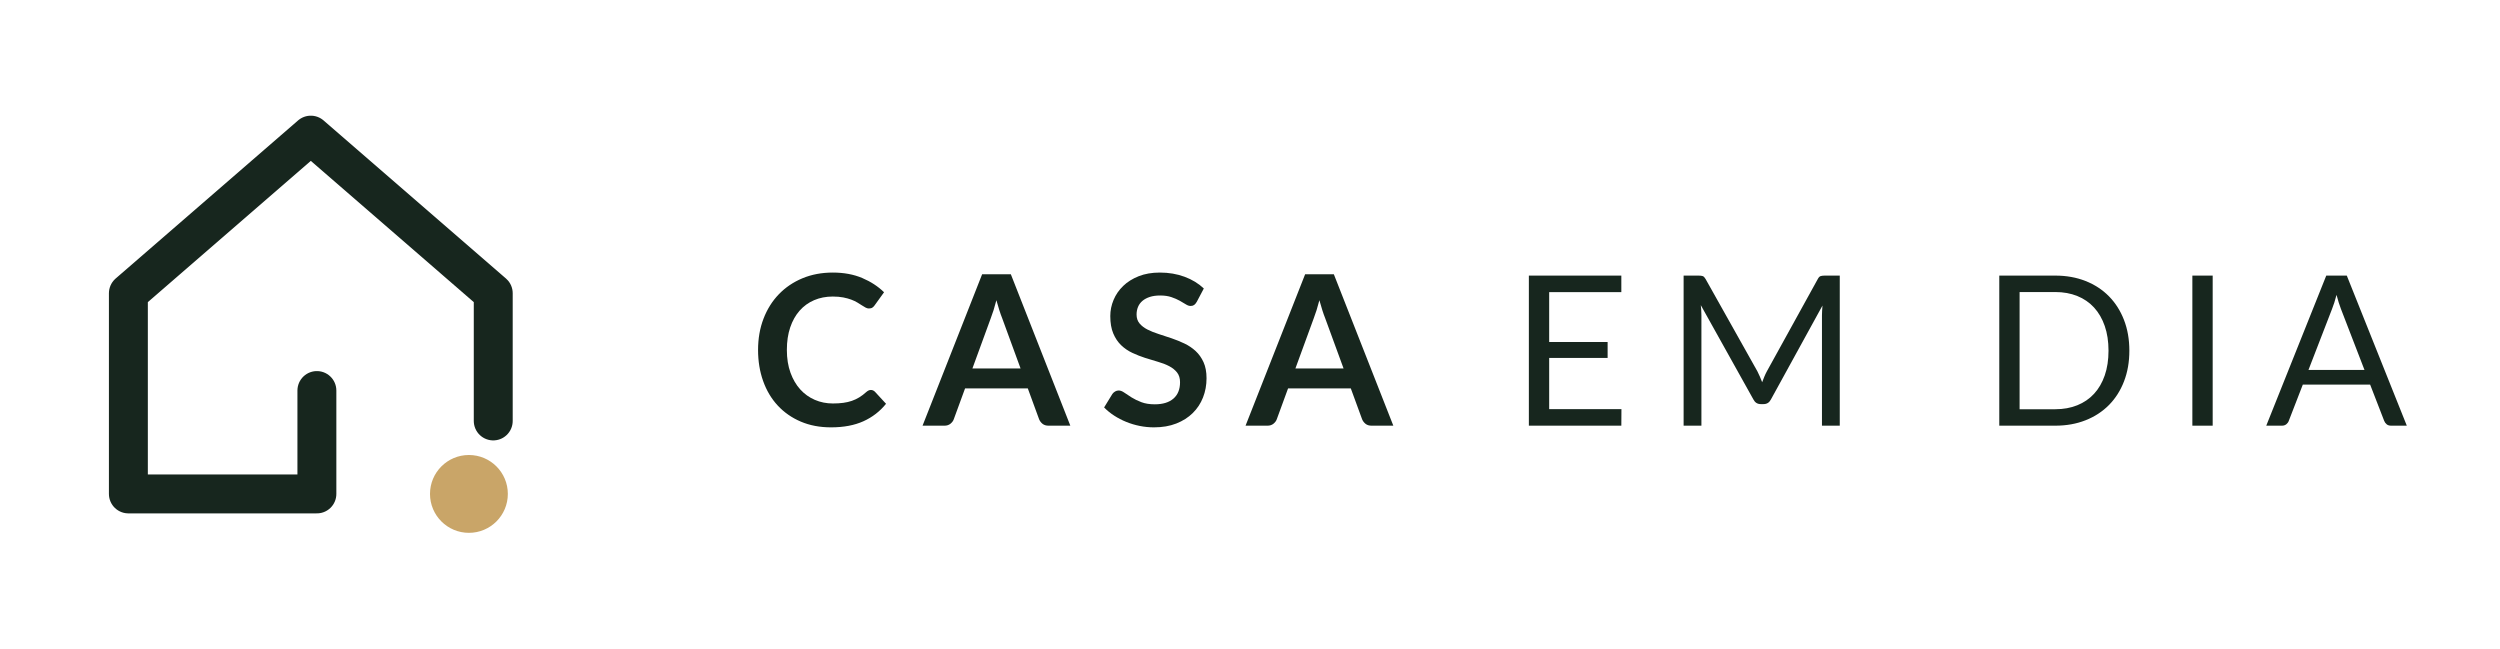
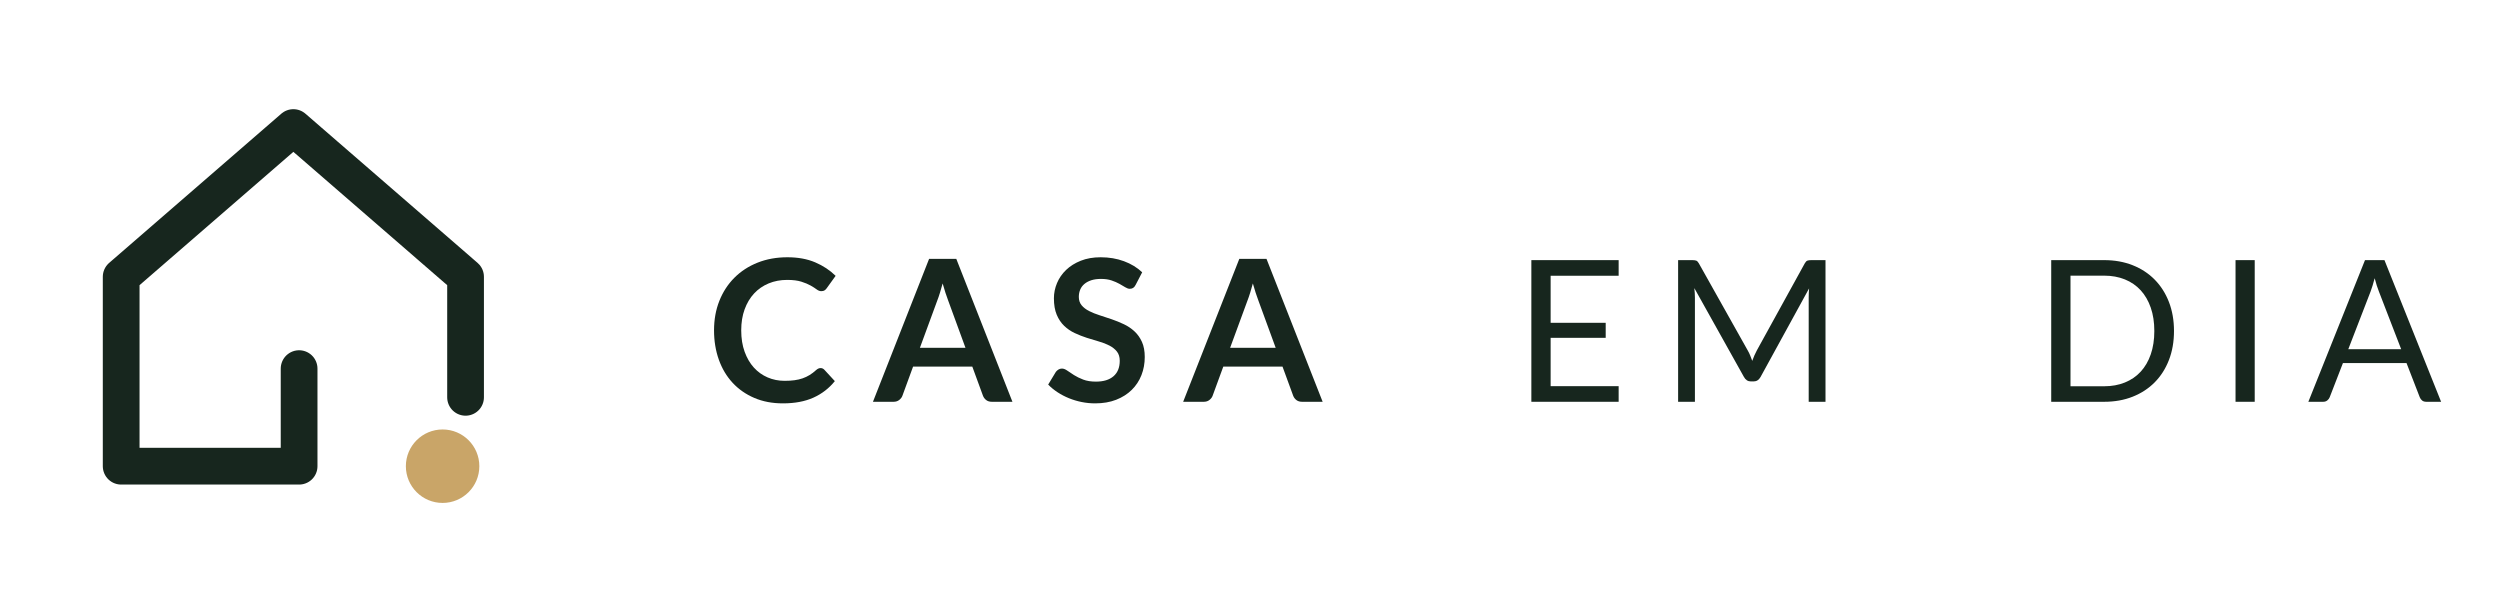
- <svg xmlns="http://www.w3.org/2000/svg" width="370" height="96" viewBox="0 0 370 96" role="img" aria-label="Casa em Dia">
+ <svg xmlns="http://www.w3.org/2000/svg" width="392" height="96" viewBox="0 0 392 96" role="img" aria-label="Casa em Dia">
  <g transform="translate(1 2) scale(.9)">
    <path d="M20 46 L50 20 L80 46 L80 67 M20 46 L20 79 L51 79 L51 62" fill="none" stroke="#17261E" stroke-width="6.4" stroke-linecap="round" stroke-linejoin="round" />
    <circle cx="76" cy="79" r="6.4" fill="#C9A568" />
  </g>
  <g fill="#17261E">
-     <path transform="translate(111.000 63.000) scale(0.0155 -0.0155)" d="M1154 341Q1176 341 1193 324L1299 209Q1211 100 1082.5 42.0Q954 -16 774 -16Q613 -16 484.5 39.0Q356 94 265.0 192.0Q174 290 125.5 426.0Q77 562 77 723Q77 886 129.0 1021.5Q181 1157 275.5 1255.0Q370 1353 501.0 1407.5Q632 1462 791 1462Q949 1462 1071.5 1410.0Q1194 1358 1280 1274L1190 1149Q1182 1137 1169.5 1128.0Q1157 1119 1135 1119Q1120 1119 1104.0 1127.5Q1088 1136 1069.0 1148.5Q1050 1161 1025.0 1176.0Q1000 1191 967.0 1203.5Q934 1216 890.5 1224.5Q847 1233 790 1233Q693 1233 612.5 1198.5Q532 1164 474.0 1098.5Q416 1033 384.0 938.5Q352 844 352 723Q352 601 386.5 506.0Q421 411 480.0 346.0Q539 281 619.0 246.5Q699 212 791 212Q846 212 890.5 218.0Q935 224 972.5 237.0Q1010 250 1043.5 270.5Q1077 291 1110 321Q1120 330 1131.0 335.5Q1142 341 1154 341Z" />
-     <path transform="translate(136.708 63.000) scale(0.0155 -0.0155)" d="M925 546 749 1027Q736 1059 722.0 1103.0Q708 1147 694 1198Q681 1147 667.0 1102.5Q653 1058 640 1025L465 546ZM1400 0H1192Q1157 0 1135.0 17.5Q1113 35 1102 61L994 356H395L287 61Q279 38 256.0 19.0Q233 0 199 0H-11L558 1446H832Z" />
-     <path transform="translate(162.695 63.000) scale(0.0155 -0.0155)" d="M931 1183Q919 1162 905.5 1152.5Q892 1143 872 1143Q851 1143 826.5 1158.5Q802 1174 768.0 1193.0Q734 1212 688.5 1227.5Q643 1243 581 1243Q525 1243 483.0 1229.5Q441 1216 412.5 1192.0Q384 1168 370.0 1134.5Q356 1101 356 1061Q356 1010 384.5 976.0Q413 942 460.0 918.0Q507 894 567.0 875.0Q627 856 690.0 834.5Q753 813 813.0 784.5Q873 756 920.0 712.5Q967 669 995.5 606.0Q1024 543 1024 453Q1024 355 990.5 269.5Q957 184 892.5 120.5Q828 57 735.0 20.5Q642 -16 522 -16Q453 -16 386.0 -2.5Q319 11 257.5 36.0Q196 61 142.0 96.0Q88 131 46 174L125 303Q135 317 151.0 326.5Q167 336 185 336Q210 336 239.0 315.5Q268 295 308.0 270.0Q348 245 401.5 224.5Q455 204 530 204Q645 204 708.0 258.5Q771 313 771 415Q771 472 742.5 508.0Q714 544 667.0 568.5Q620 593 560.0 610.0Q500 627 438.0 647.0Q376 667 316.0 695.0Q256 723 209.0 768.0Q162 813 133.5 880.5Q105 948 105 1047Q105 1126 136.5 1201.0Q168 1276 228.0 1334.0Q288 1392 376.0 1427.0Q464 1462 578 1462Q706 1462 814.0 1422.0Q922 1382 998 1310Z" />
-     <path transform="translate(184.512 63.000) scale(0.0155 -0.0155)" d="M925 546 749 1027Q736 1059 722.0 1103.0Q708 1147 694 1198Q681 1147 667.0 1102.5Q653 1058 640 1025L465 546ZM1400 0H1192Q1157 0 1135.0 17.5Q1113 35 1102 61L994 356H395L287 61Q279 38 256.0 19.0Q233 0 199 0H-11L558 1446H832Z" />
-     <path transform="translate(223.435 63.000) scale(0.0155 -0.0155)" d="M1067 158 1066 0H183V1433H1066V1275H377V799H935V647H377V158Z" />
-     <path transform="translate(246.338 63.000) scale(0.0155 -0.0155)" d="M1674 1433V0H1504V1053Q1504 1074 1505.5 1098.0Q1507 1122 1509 1147L1017 251Q994 206 947 206H919Q872 206 849 251L347 1151Q353 1098 353 1053V0H183V1433H326Q352 1433 366.0 1428.0Q380 1423 393 1400L888 518Q900 494 911.5 468.0Q923 442 933 415Q943 442 954.0 468.5Q965 495 978 519L1464 1400Q1476 1423 1490.5 1428.0Q1505 1433 1531 1433Z" />
-     <path transform="translate(293.057 63.000) scale(0.0155 -0.0155)" d="M1425 716Q1425 555 1374.0 423.0Q1323 291 1230.0 197.0Q1137 103 1006.5 51.5Q876 0 718 0H183V1433H718Q876 1433 1006.5 1381.5Q1137 1330 1230.0 1235.5Q1323 1141 1374.0 1009.0Q1425 877 1425 716ZM1226 716Q1226 848 1190.0 952.0Q1154 1056 1088.0 1128.0Q1022 1200 928.0 1238.0Q834 1276 718 1276H377V157H718Q834 157 928.0 195.0Q1022 233 1088.0 304.5Q1154 376 1190.0 480.0Q1226 584 1226 716Z" />
-     <path transform="translate(321.633 63.000) scale(0.0155 -0.0155)" d="M377 0H183V1433H377Z" />
-     <path transform="translate(335.313 63.000) scale(0.0155 -0.0155)" d="M944 532 719 1115Q709 1141 698.0 1175.5Q687 1210 677 1249Q656 1168 634 1114L409 532ZM1348 0H1198Q1172 0 1156.0 13.0Q1140 26 1132 46L998 392H355L221 46Q215 28 198.0 14.0Q181 0 156 0H6L579 1433H775Z" />
+     <path transform="translate(111.000 63.000) scale(0.0155 -0.0155)" d="M1140 341Q1162 341 1178 324L1284 209Q1196 100 1067.5 42.0Q939 -16 759 -16Q598 -16 469.5 39.0Q341 94 250.0 192.0Q159 290 110.5 426.0Q62 562 62 723Q62 886 116.0 1021.5Q170 1157 268.0 1255.0Q366 1353 502.5 1407.5Q639 1462 804 1462Q965 1462 1085.5 1410.5Q1206 1359 1292 1274L1202 1149Q1194 1137 1181.5 1128.0Q1169 1119 1147 1119Q1124 1119 1100.0 1137.0Q1076 1155 1039.0 1176.0Q1002 1197 945.5 1215.0Q889 1233 802 1233Q700 1233 614.5 1197.5Q529 1162 467.5 1096.0Q406 1030 371.5 935.5Q337 841 337 723Q337 601 371.5 506.0Q406 411 465.0 346.0Q524 281 604.0 246.5Q684 212 776 212Q831 212 875.5 218.0Q920 224 957.5 237.0Q995 250 1028.5 270.5Q1062 291 1095 321Q1105 330 1116.0 335.5Q1127 341 1140 341Z" />
+     <path transform="translate(136.786 63.000) scale(0.0155 -0.0155)" d="M1417 0H1209Q1174 0 1151.5 17.5Q1129 35 1119 61L1011 356H412L304 61Q296 38 272.5 19.0Q249 0 215 0H6L574 1446H849ZM481 546H942L766 1027Q754 1059 739.5 1102.5Q725 1146 711 1197Q697 1146 683.5 1102.0Q670 1058 657 1025Z" />
+     <path transform="translate(163.796 63.000) scale(0.0155 -0.0155)" d="M921 1183Q910 1161 895.5 1152.0Q881 1143 861 1143Q841 1143 816.0 1158.5Q791 1174 757.0 1193.0Q723 1212 677.5 1227.5Q632 1243 570 1243Q514 1243 472.5 1229.5Q431 1216 402.5 1192.0Q374 1168 360.0 1134.5Q346 1101 346 1061Q346 1010 374.5 976.0Q403 942 450.0 918.0Q497 894 557.0 875.0Q617 856 679.5 834.5Q742 813 802.0 784.5Q862 756 909.0 712.5Q956 669 984.5 606.0Q1013 543 1013 453Q1013 355 979.5 269.5Q946 184 881.5 120.5Q817 57 724.0 20.5Q631 -16 511 -16Q442 -16 375.0 -2.5Q308 11 246.5 36.0Q185 61 131.5 96.0Q78 131 36 174L114 303Q125 317 140.5 326.5Q156 336 175 336Q200 336 229.0 315.5Q258 295 297.5 270.0Q337 245 390.5 224.5Q444 204 519 204Q634 204 697.0 258.5Q760 313 760 415Q760 472 731.5 508.0Q703 544 656.0 568.5Q609 593 549.0 610.0Q489 627 427.0 647.0Q365 667 305.0 695.0Q245 723 198.0 768.0Q151 813 122.5 880.5Q94 948 94 1047Q94 1126 125.5 1201.0Q157 1276 217.5 1334.0Q278 1392 366.0 1427.0Q454 1462 567 1462Q695 1462 803.0 1422.0Q911 1382 987 1310Z" />
+     <path transform="translate(185.427 63.000) scale(0.0155 -0.0155)" d="M1417 0H1209Q1174 0 1151.5 17.5Q1129 35 1119 61L1011 356H412L304 61Q296 38 272.5 19.0Q249 0 215 0H6L574 1446H849ZM481 546H942L766 1027Q754 1059 739.5 1102.5Q725 1146 711 1197Q697 1146 683.5 1102.0Q670 1058 657 1025Z" />
+     <path transform="translate(237.420 63.000) scale(0.0155 -0.0155)" d="M1057 1433V1275H369V799H926V647H369V158H1057V0H174V1433Z" />
+     <path transform="translate(260.431 63.000) scale(0.0155 -0.0155)" d="M879 518Q893 494 903.5 467.5Q914 441 924 414Q934 442 945.0 467.5Q956 493 970 519L1455 1400Q1468 1423 1482.0 1428.0Q1496 1433 1522 1433H1665V0H1495V1053Q1495 1074 1496.0 1098.0Q1497 1122 1499 1147L1008 251Q983 206 938 206H910Q865 206 840 251L338 1150Q341 1124 342.5 1099.0Q344 1074 344 1053V0H174V1433H317Q343 1433 357.0 1428.0Q371 1423 384 1400L879 518Z" />
+     <path transform="translate(318.934 63.000) scale(0.0155 -0.0155)" d="M1416 716Q1416 555 1365.0 423.0Q1314 291 1221.0 197.0Q1128 103 998.0 51.5Q868 0 710 0H174V1433H710Q868 1433 998.0 1381.5Q1128 1330 1221.0 1235.5Q1314 1141 1365.0 1009.0Q1416 877 1416 716ZM1217 716Q1217 848 1181.0 952.0Q1145 1056 1079.0 1128.0Q1013 1200 919.0 1238.0Q825 1276 710 1276H369V157H710Q825 157 919.0 195.0Q1013 233 1079.0 304.5Q1145 376 1181.0 480.0Q1217 584 1217 716Z" />
+     <path transform="translate(347.277 63.000) scale(0.0155 -0.0155)" d="M404 0H210V1433H404Z" />
+     <path transform="translate(361.794 63.000) scale(0.0155 -0.0155)" d="M1353 0H1203Q1177 0 1161.0 13.0Q1145 26 1137 46L1003 392H360L226 46Q219 28 202.0 14.0Q185 0 160 0H10L583 1433H780ZM414 532H949L724 1115Q702 1169 681 1250Q670 1209 659.5 1174.5Q649 1140 639 1114Z" />
  </g>
</svg>
